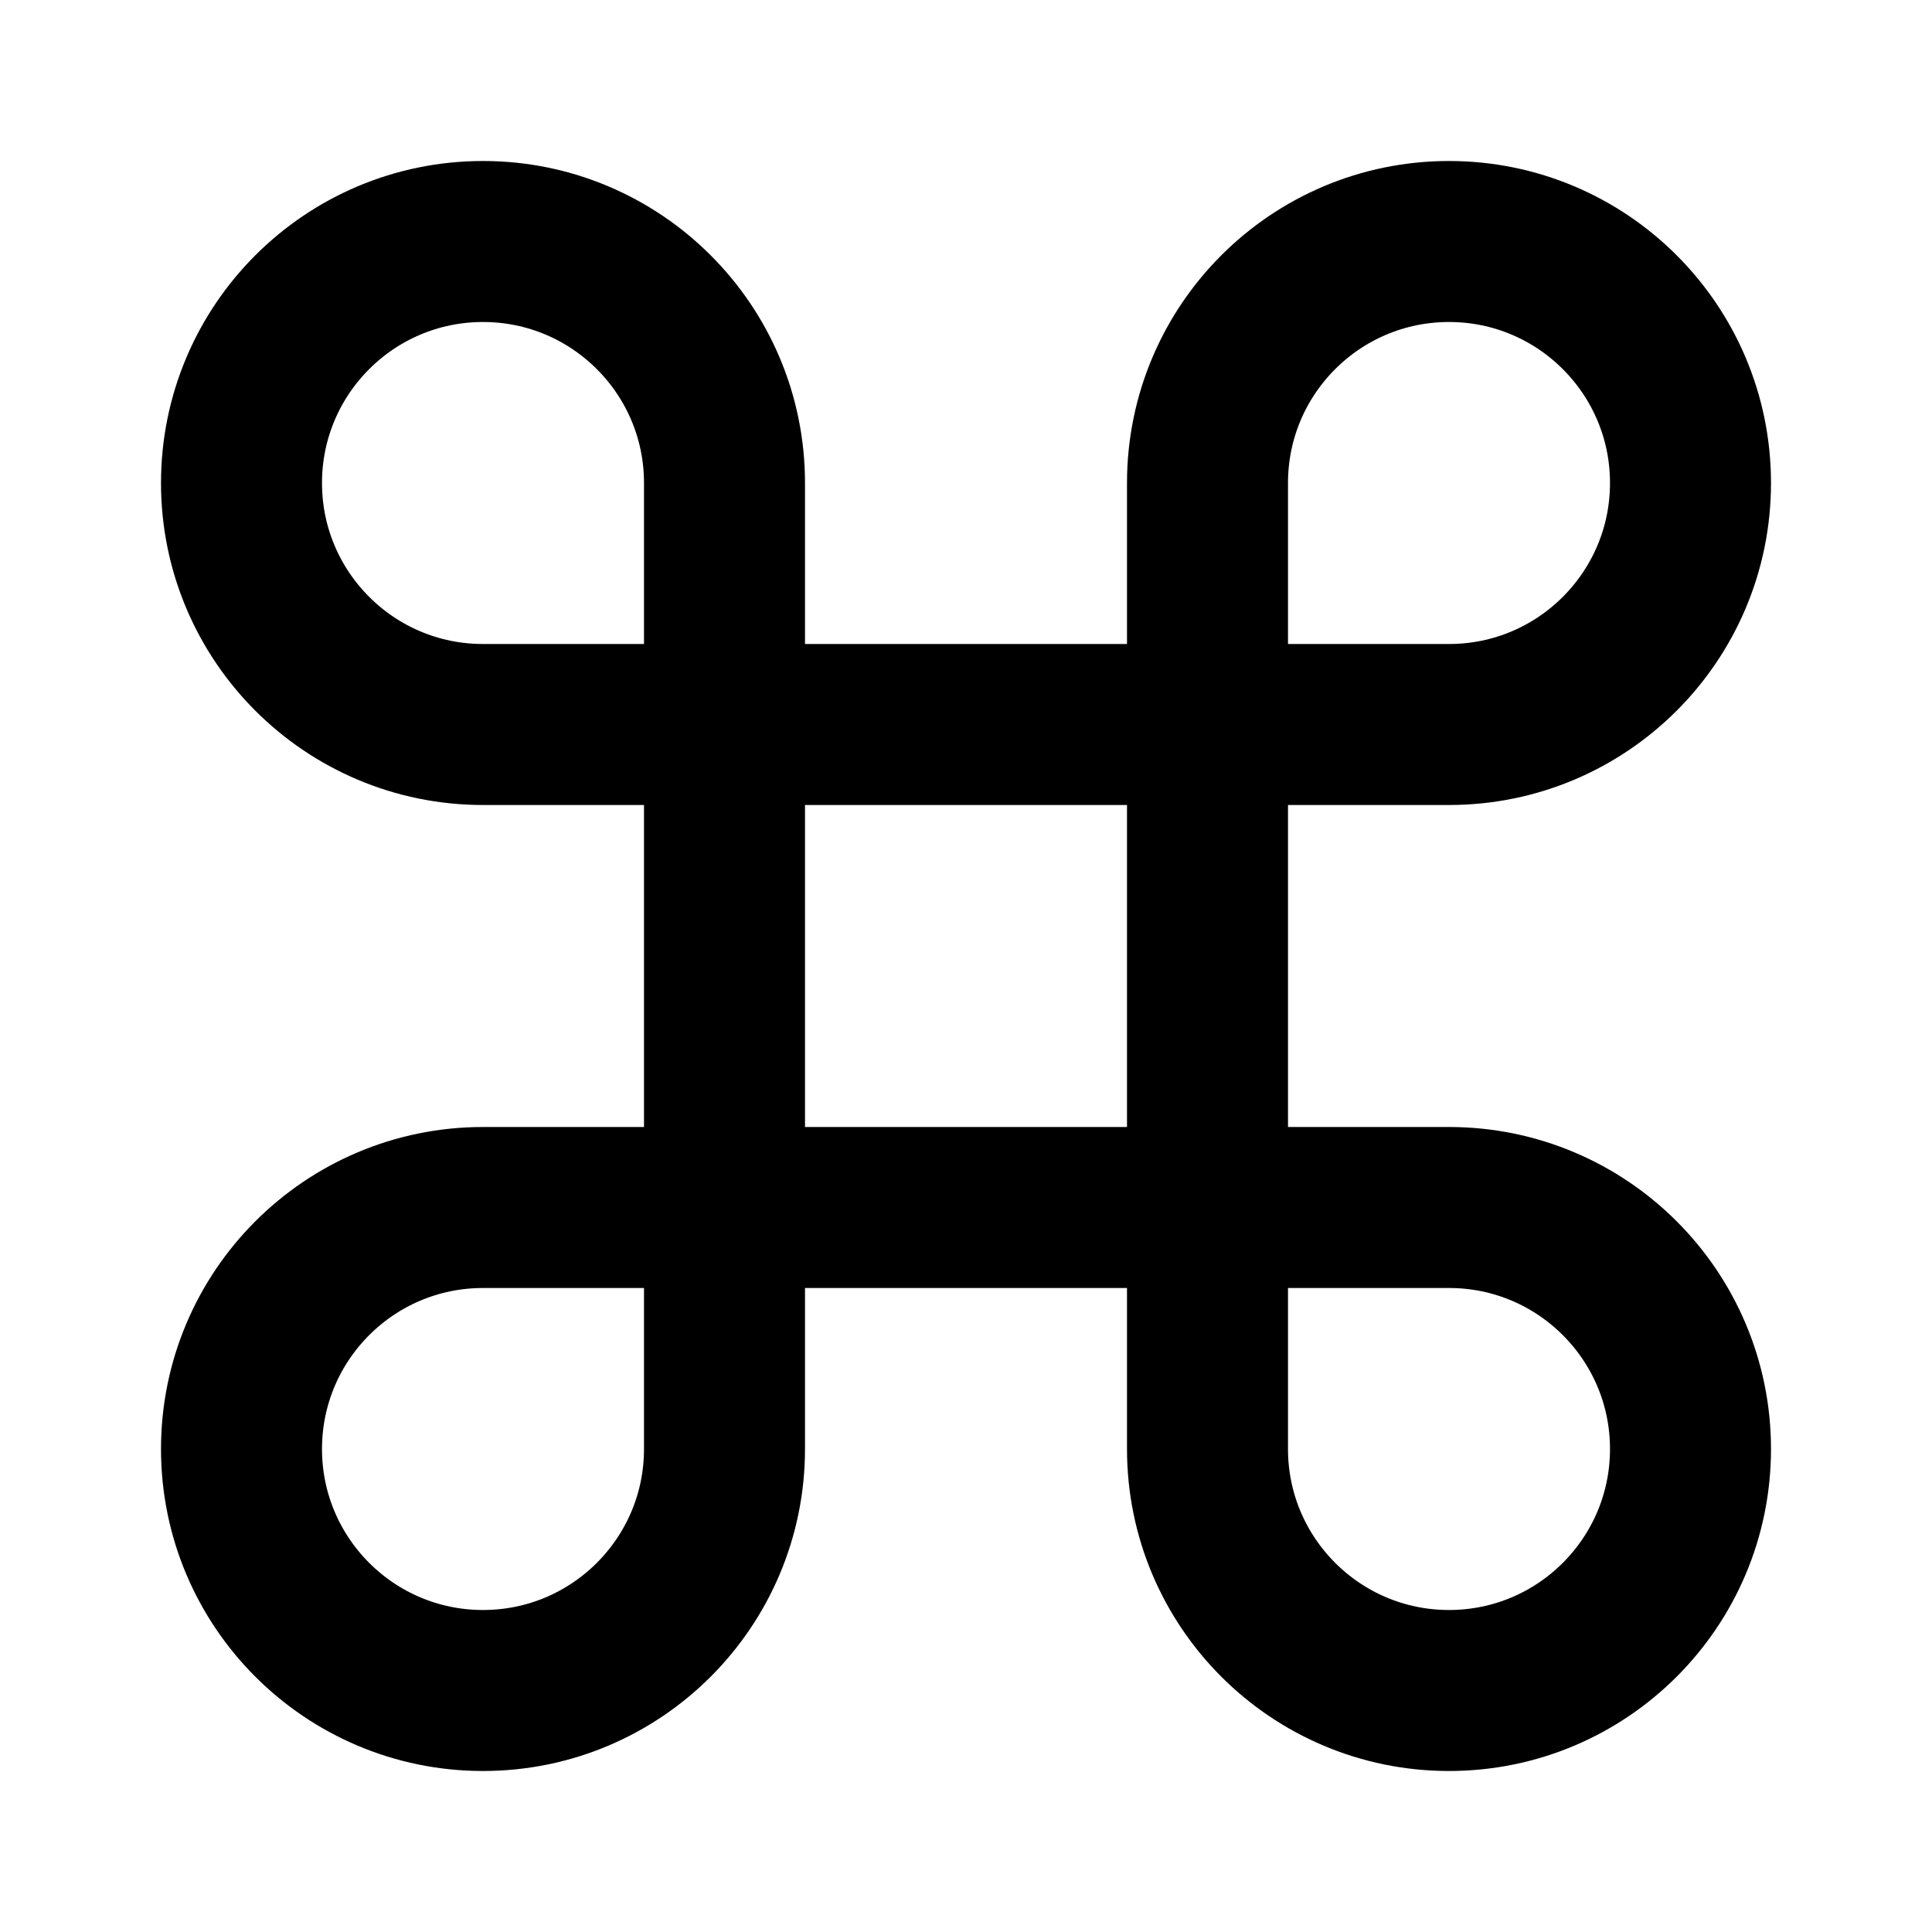
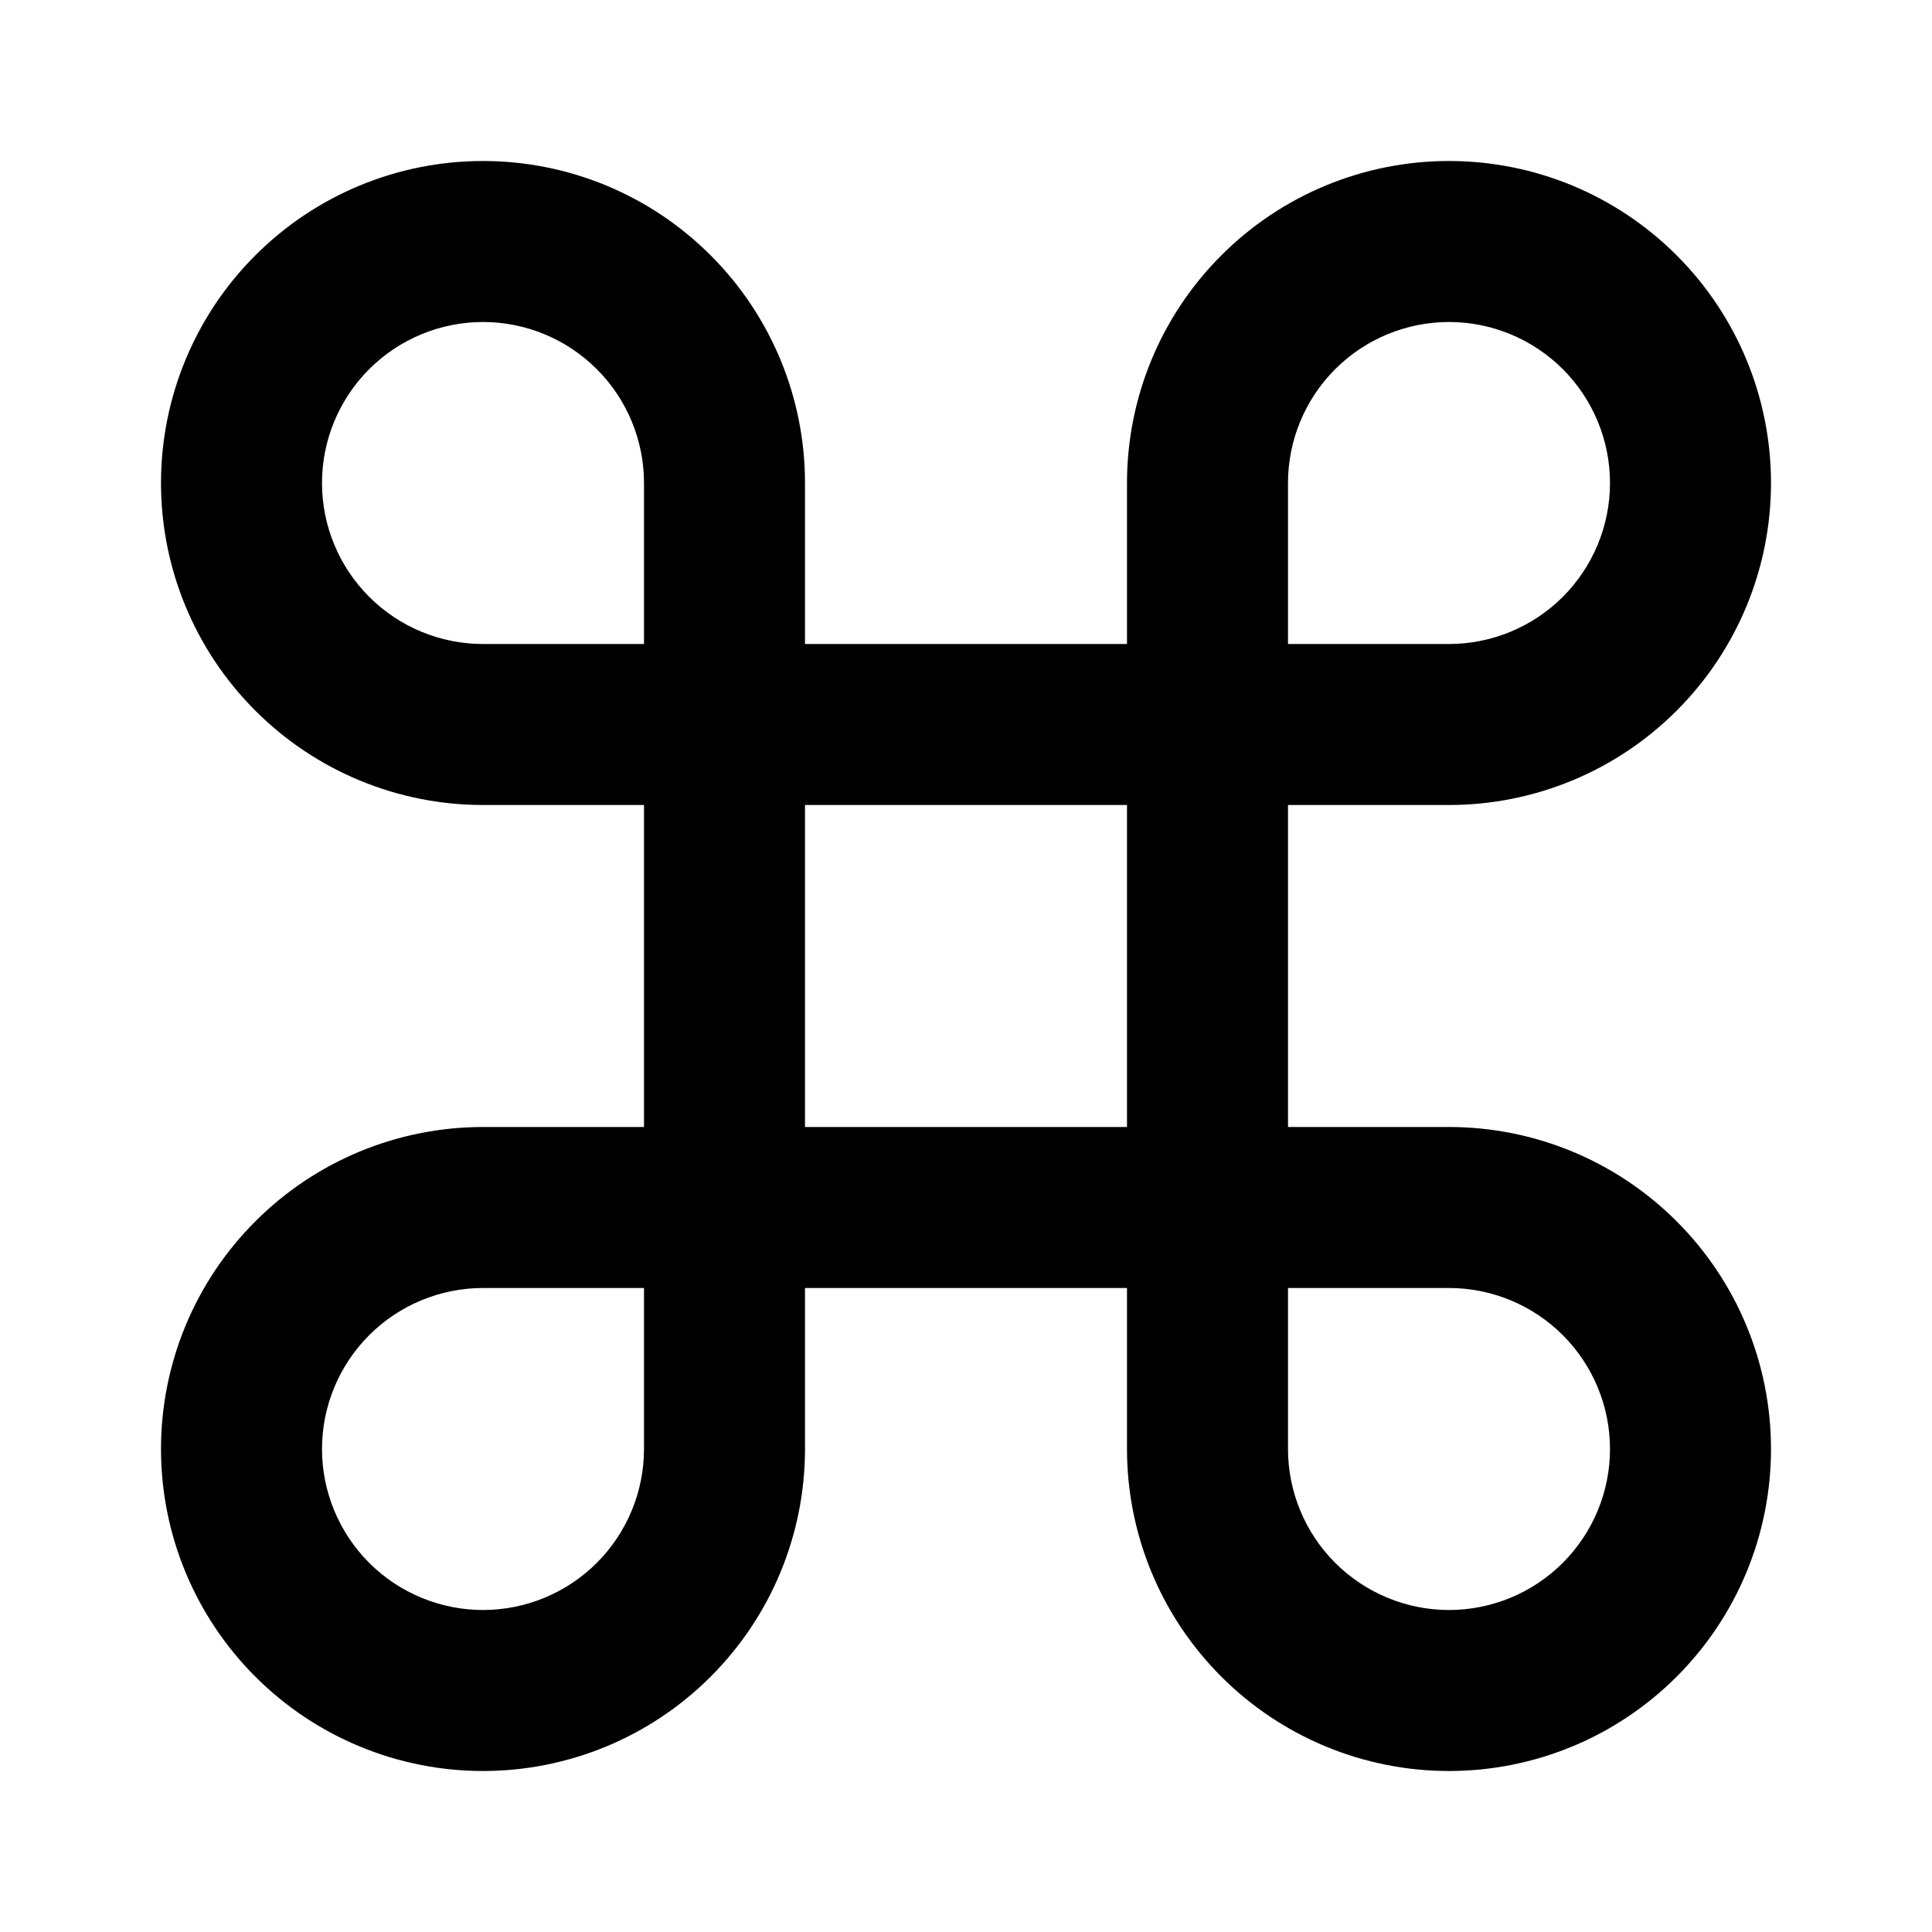
- <svg xmlns="http://www.w3.org/2000/svg" width="24" height="24" viewBox="0 0 24 24" fill="none" stroke="currentColor" stroke-width="2" stroke-linecap="round" stroke-linejoin="round" class="feather feather-command">
-   <path d="M18 3a3 3 0 0 0-3 3v12a3 3 0 0 0 3 3 3 3 0 0 0 3-3 3 3 0 0 0-3-3H6a3 3 0 0 0-3 3 3 3 0 0 0 3 3 3 3 0 0 0 3-3V6a3 3 0 0 0-3-3 3 3 0 0 0-3 3 3 3 0 0 0 3 3h12a3 3 0 0 0 3-3 3 3 0 0 0-3-3z" />
+ <svg xmlns="http://www.w3.org/2000/svg" width="24" height="24" viewBox="0 0 24 24" fill="none">
+   <path fill-rule="evenodd" clip-rule="evenodd" d="M3.172 3.172C3.922 2.421 4.939 2 6 2C7.061 2 8.078 2.421 8.828 3.172C9.579 3.922 10 4.939 10 6V8H14V6C14 4.939 14.421 3.922 15.172 3.172C15.922 2.421 16.939 2 18 2C19.061 2 20.078 2.421 20.828 3.172C21.579 3.922 22 4.939 22 6C22 7.061 21.579 8.078 20.828 8.828C20.078 9.579 19.061 10 18 10H16V14H18C19.061 14 20.078 14.421 20.828 15.172C21.579 15.922 22 16.939 22 18C22 19.061 21.579 20.078 20.828 20.828C20.078 21.579 19.061 22 18 22C16.939 22 15.922 21.579 15.172 20.828C14.421 20.078 14 19.061 14 18V16H10V18C10 19.061 9.579 20.078 8.828 20.828C8.078 21.579 7.061 22 6 22C4.939 22 3.922 21.579 3.172 20.828C2.421 20.078 2 19.061 2 18C2 16.939 2.421 15.922 3.172 15.172C3.922 14.421 4.939 14 6 14H8V10H6C4.939 10 3.922 9.579 3.172 8.828C2.421 8.078 2 7.061 2 6C2 4.939 2.421 3.922 3.172 3.172ZM8 8V6C8 5.47 7.789 4.961 7.414 4.586C7.039 4.211 6.53 4 6 4C5.47 4 4.961 4.211 4.586 4.586C4.211 4.961 4 5.47 4 6C4 6.53 4.211 7.039 4.586 7.414C4.961 7.789 5.47 8 6 8H8ZM10 10V14H14V10H10ZM8 16H6C5.47 16 4.961 16.211 4.586 16.586C4.211 16.961 4 17.47 4 18C4 18.53 4.211 19.039 4.586 19.414C4.961 19.789 5.47 20 6 20C6.53 20 7.039 19.789 7.414 19.414C7.789 19.039 8 18.53 8 18V16ZM16 16V18C16 18.53 16.211 19.039 16.586 19.414C16.961 19.789 17.47 20 18 20C18.53 20 19.039 19.789 19.414 19.414C19.789 19.039 20 18.53 20 18C20 17.47 19.789 16.961 19.414 16.586C19.039 16.211 18.53 16 18 16H16ZM16 8H18C18.53 8 19.039 7.789 19.414 7.414C19.789 7.039 20 6.53 20 6C20 5.47 19.789 4.961 19.414 4.586C19.039 4.211 18.53 4 18 4C17.47 4 16.961 4.211 16.586 4.586C16.211 4.961 16 5.47 16 6V8Z" fill="black" />
</svg>
